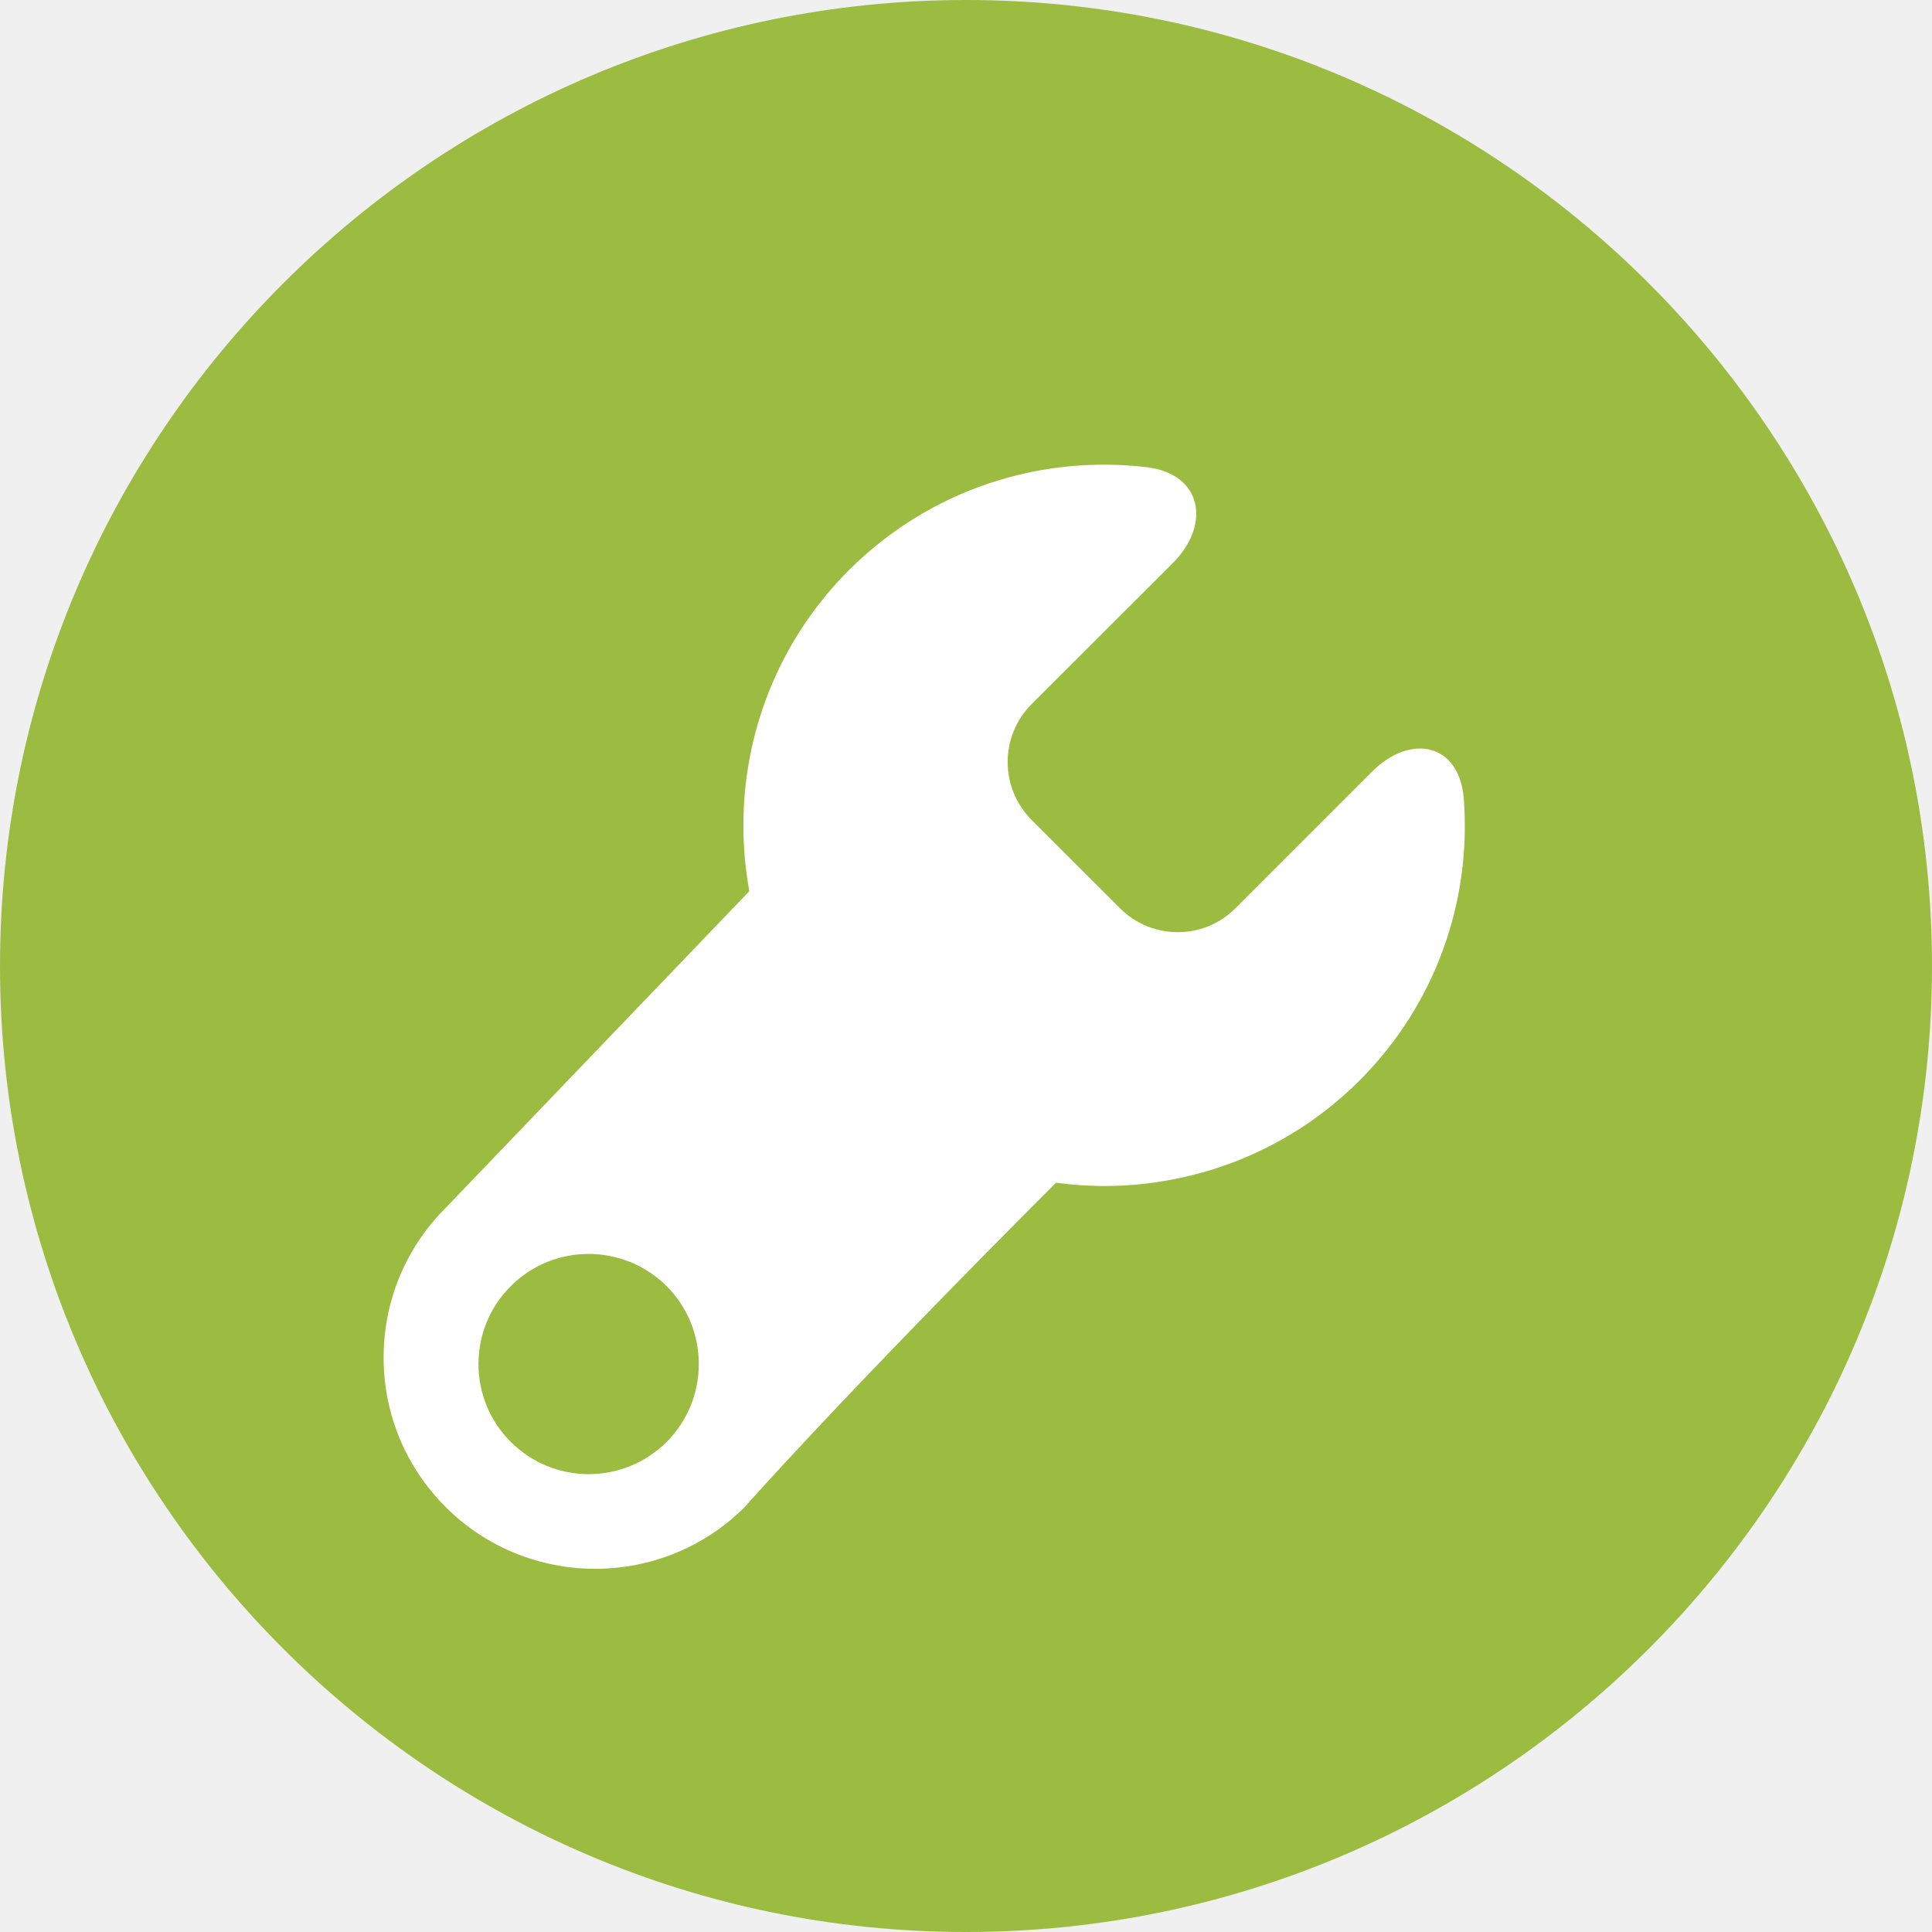
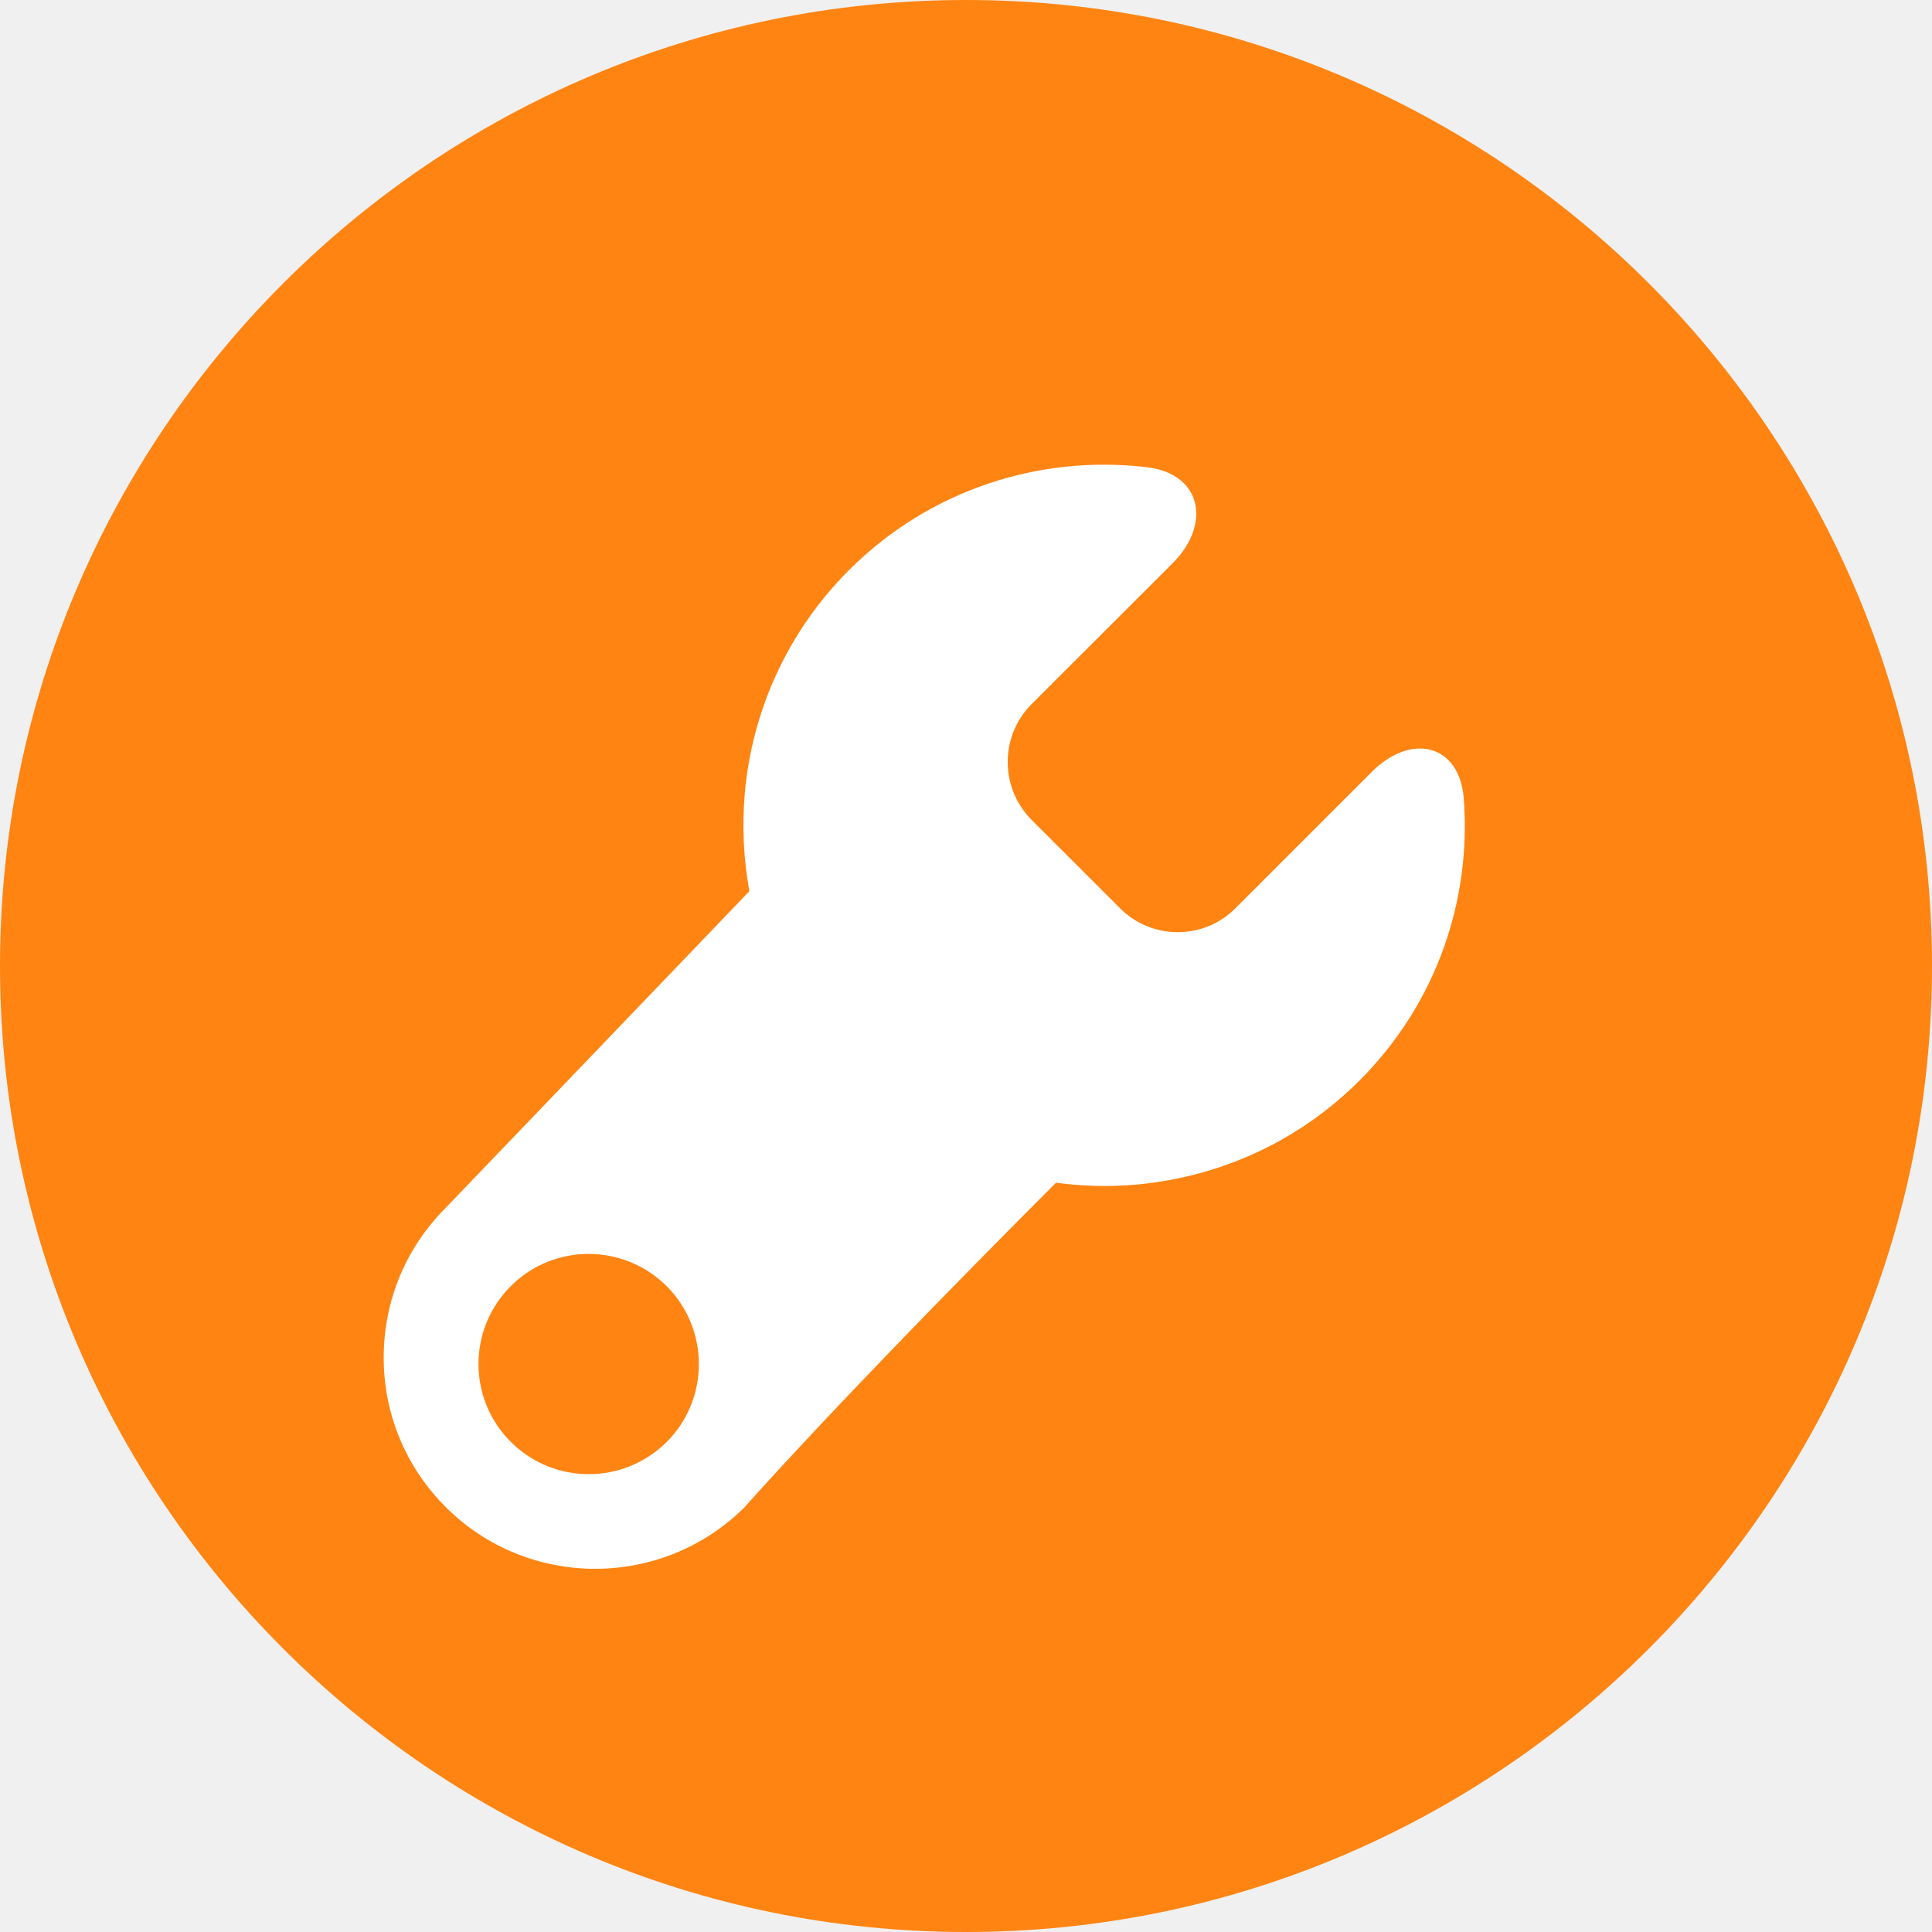
<svg xmlns="http://www.w3.org/2000/svg" width="25" height="25" viewBox="0 0 25 25" fill="none">
-   <path d="M12.5 24.032C18.869 24.032 24.032 18.869 24.032 12.5C24.032 6.131 18.869 0.968 12.5 0.968C6.131 0.968 0.968 6.131 0.968 12.5C0.968 18.869 6.131 24.032 12.5 24.032Z" fill="#9CBC41" />
-   <path d="M12.5 25C5.608 25 0 19.393 0 12.5C0 5.608 5.608 0 12.5 0C19.393 0 25 5.608 25 12.5C25 19.393 19.393 25 12.5 25ZM12.5 1.936C6.675 1.936 1.936 6.675 1.936 12.5C1.936 18.325 6.675 23.064 12.5 23.064C18.325 23.064 23.064 18.324 23.064 12.5C23.064 6.675 18.325 1.936 12.5 1.936Z" fill="#9CBC41" />
-   <path d="M18.941 10.334C18.886 9.621 18.256 9.482 17.751 9.988L15.986 11.753C15.576 12.166 14.904 12.165 14.493 11.753L13.35 10.611C12.935 10.195 12.937 9.525 13.348 9.112L15.174 7.288C15.679 6.783 15.551 6.13 14.841 6.046C13.469 5.882 12.038 6.326 10.984 7.379C10.181 8.183 9.733 9.208 9.638 10.258C9.6 10.683 9.62 11.111 9.696 11.532L5.767 15.63C5.25 16.147 4.964 16.834 4.964 17.567C4.964 18.297 5.25 18.983 5.766 19.5C6.833 20.567 8.569 20.567 9.638 19.5C9.638 19.5 10.813 18.159 13.665 15.304C14.113 15.365 14.566 15.361 15.013 15.29C15.956 15.143 16.862 14.71 17.59 13.984C18.591 12.983 19.041 11.642 18.941 10.334ZM8.627 18.658C8.067 19.215 7.167 19.215 6.608 18.657C6.053 18.103 6.051 17.198 6.61 16.642C7.167 16.086 8.067 16.088 8.626 16.642C9.181 17.198 9.181 18.103 8.627 18.658Z" fill="white" />
+   <path d="M12.5 24.031C18.869 24.031 24.032 18.868 24.032 12.499C24.032 6.131 18.869 0.968 12.5 0.968C6.131 0.968 0.968 6.131 0.968 12.499C0.968 18.868 6.131 24.031 12.5 24.031Z" fill="#FF8412" />
+   <path d="M12.5 25C5.608 25 0 19.393 0 12.5C0 5.608 5.608 0 12.5 0C19.393 0 25 5.608 25 12.5C25 19.393 19.393 25 12.5 25ZM12.5 1.936C6.675 1.936 1.936 6.675 1.936 12.5C1.936 18.325 6.675 23.064 12.5 23.064C18.325 23.064 23.064 18.324 23.064 12.5C23.064 6.675 18.325 1.936 12.5 1.936Z" fill="#FF8412" />
+   <path d="M18.941 10.334C18.886 9.621 18.256 9.482 17.751 9.988L15.986 11.753C15.576 12.166 14.905 12.165 14.493 11.753L13.35 10.611C12.936 10.195 12.937 9.525 13.348 9.112L15.174 7.288C15.679 6.783 15.551 6.13 14.842 6.046C13.469 5.882 12.038 6.326 10.984 7.379C10.182 8.183 9.733 9.208 9.638 10.258C9.601 10.683 9.62 11.111 9.697 11.532L5.767 15.63C5.25 16.147 4.965 16.834 4.965 17.567C4.965 18.297 5.25 18.983 5.766 19.5C6.833 20.567 8.569 20.567 9.638 19.5C9.638 19.5 10.813 18.159 13.665 15.304C14.113 15.365 14.567 15.361 15.013 15.29C15.956 15.143 16.863 14.71 17.59 13.984C18.592 12.983 19.041 11.642 18.941 10.334ZM8.628 18.658C8.068 19.215 7.167 19.215 6.609 18.657C6.053 18.103 6.052 17.198 6.61 16.642C7.167 16.086 8.068 16.088 8.626 16.642C9.182 17.198 9.182 18.103 8.628 18.658Z" fill="white" />
</svg>
